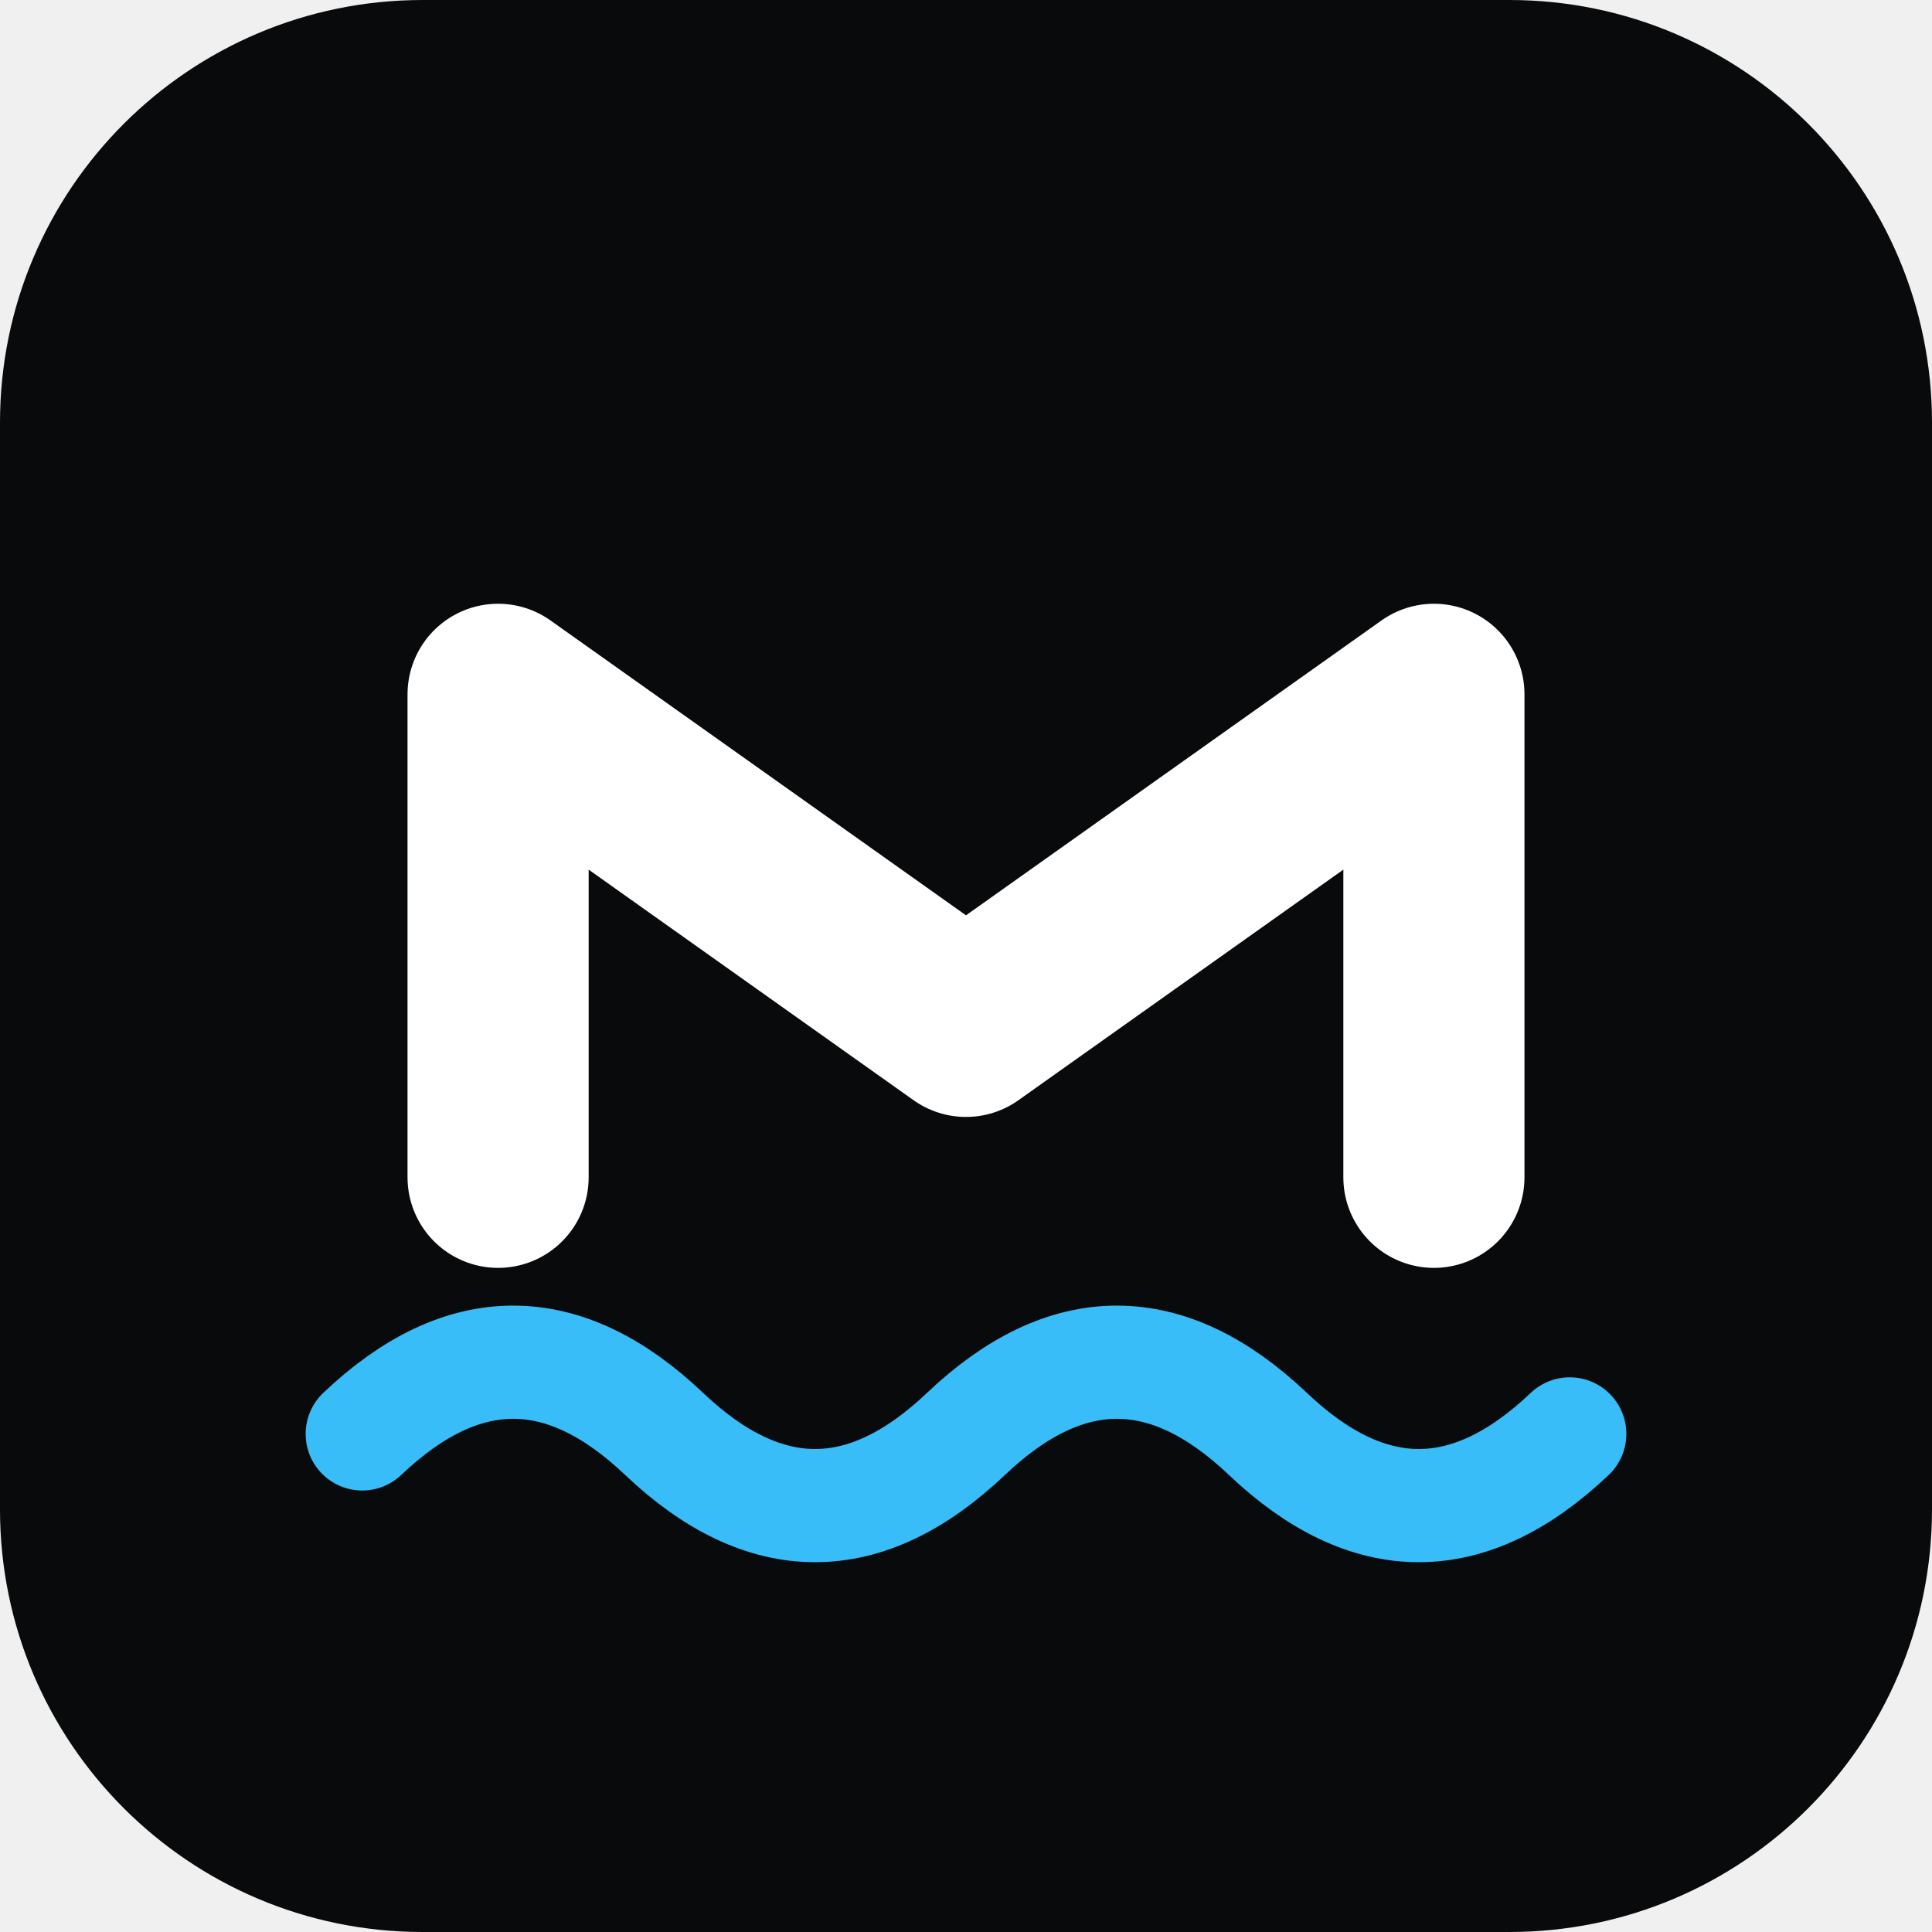
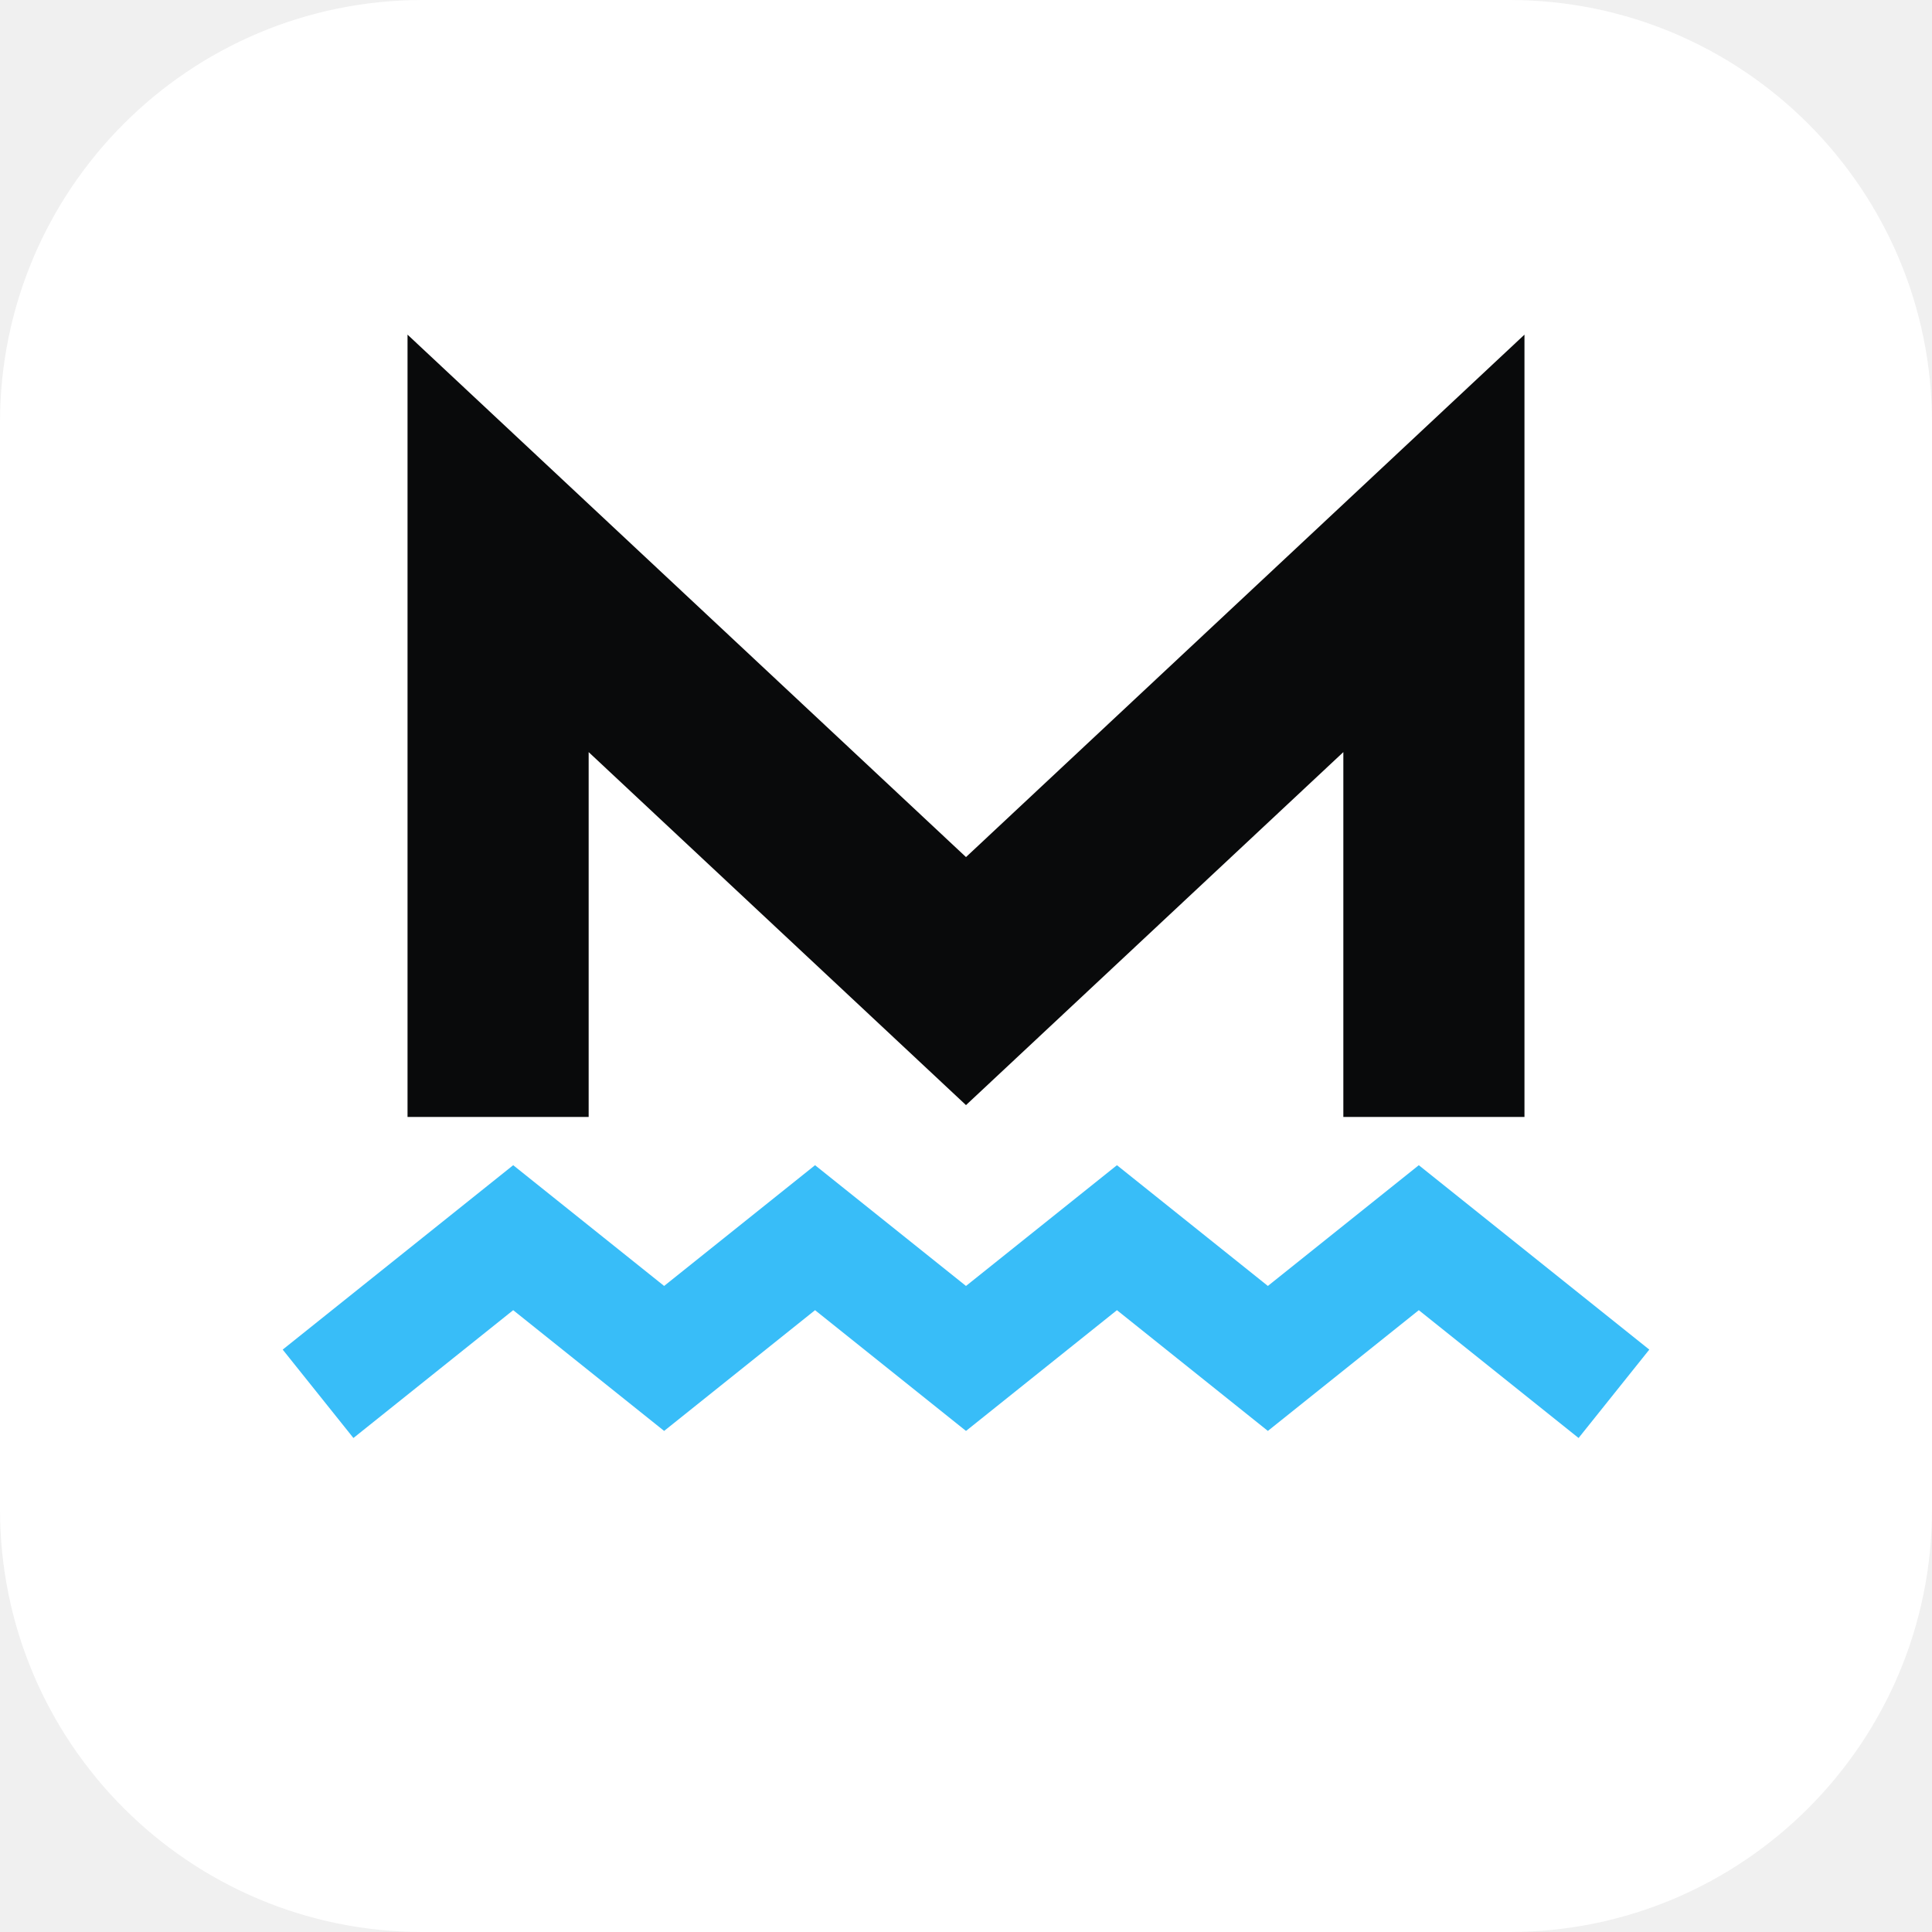
<svg xmlns="http://www.w3.org/2000/svg" width="512" height="512" viewBox="0 0 512 512">
-   <rect width="512" height="512" rx="112" fill="#090a0b" />
-   <path d="M132 312 V184 L256 272 L380 184 V312" fill="none" stroke="#ffffff" stroke-width="48" stroke-linecap="round" stroke-linejoin="round" />
-   <path d="M96 380 q40 -38 80 0 t80 0 t80 0 t80 0" fill="none" stroke="#38bdf8" stroke-width="30" stroke-linecap="round" />
+   <rect width="512" height="512" rx="112" fill="#ffffff" />
+   <path d="M132 272 V144 L256 260 L380 144 V272" fill="none" stroke="#090a0b" stroke-width="48" stroke-linecap="square" stroke-linejoin="miter" />
+   <path d="M96 360 L136 328 L176 360 L216 328 L256 360 L296 328 L336 360 L376 328 L416 360" fill="none" stroke="#38bdf8" stroke-width="30" stroke-linecap="square" stroke-linejoin="miter" />
</svg>
